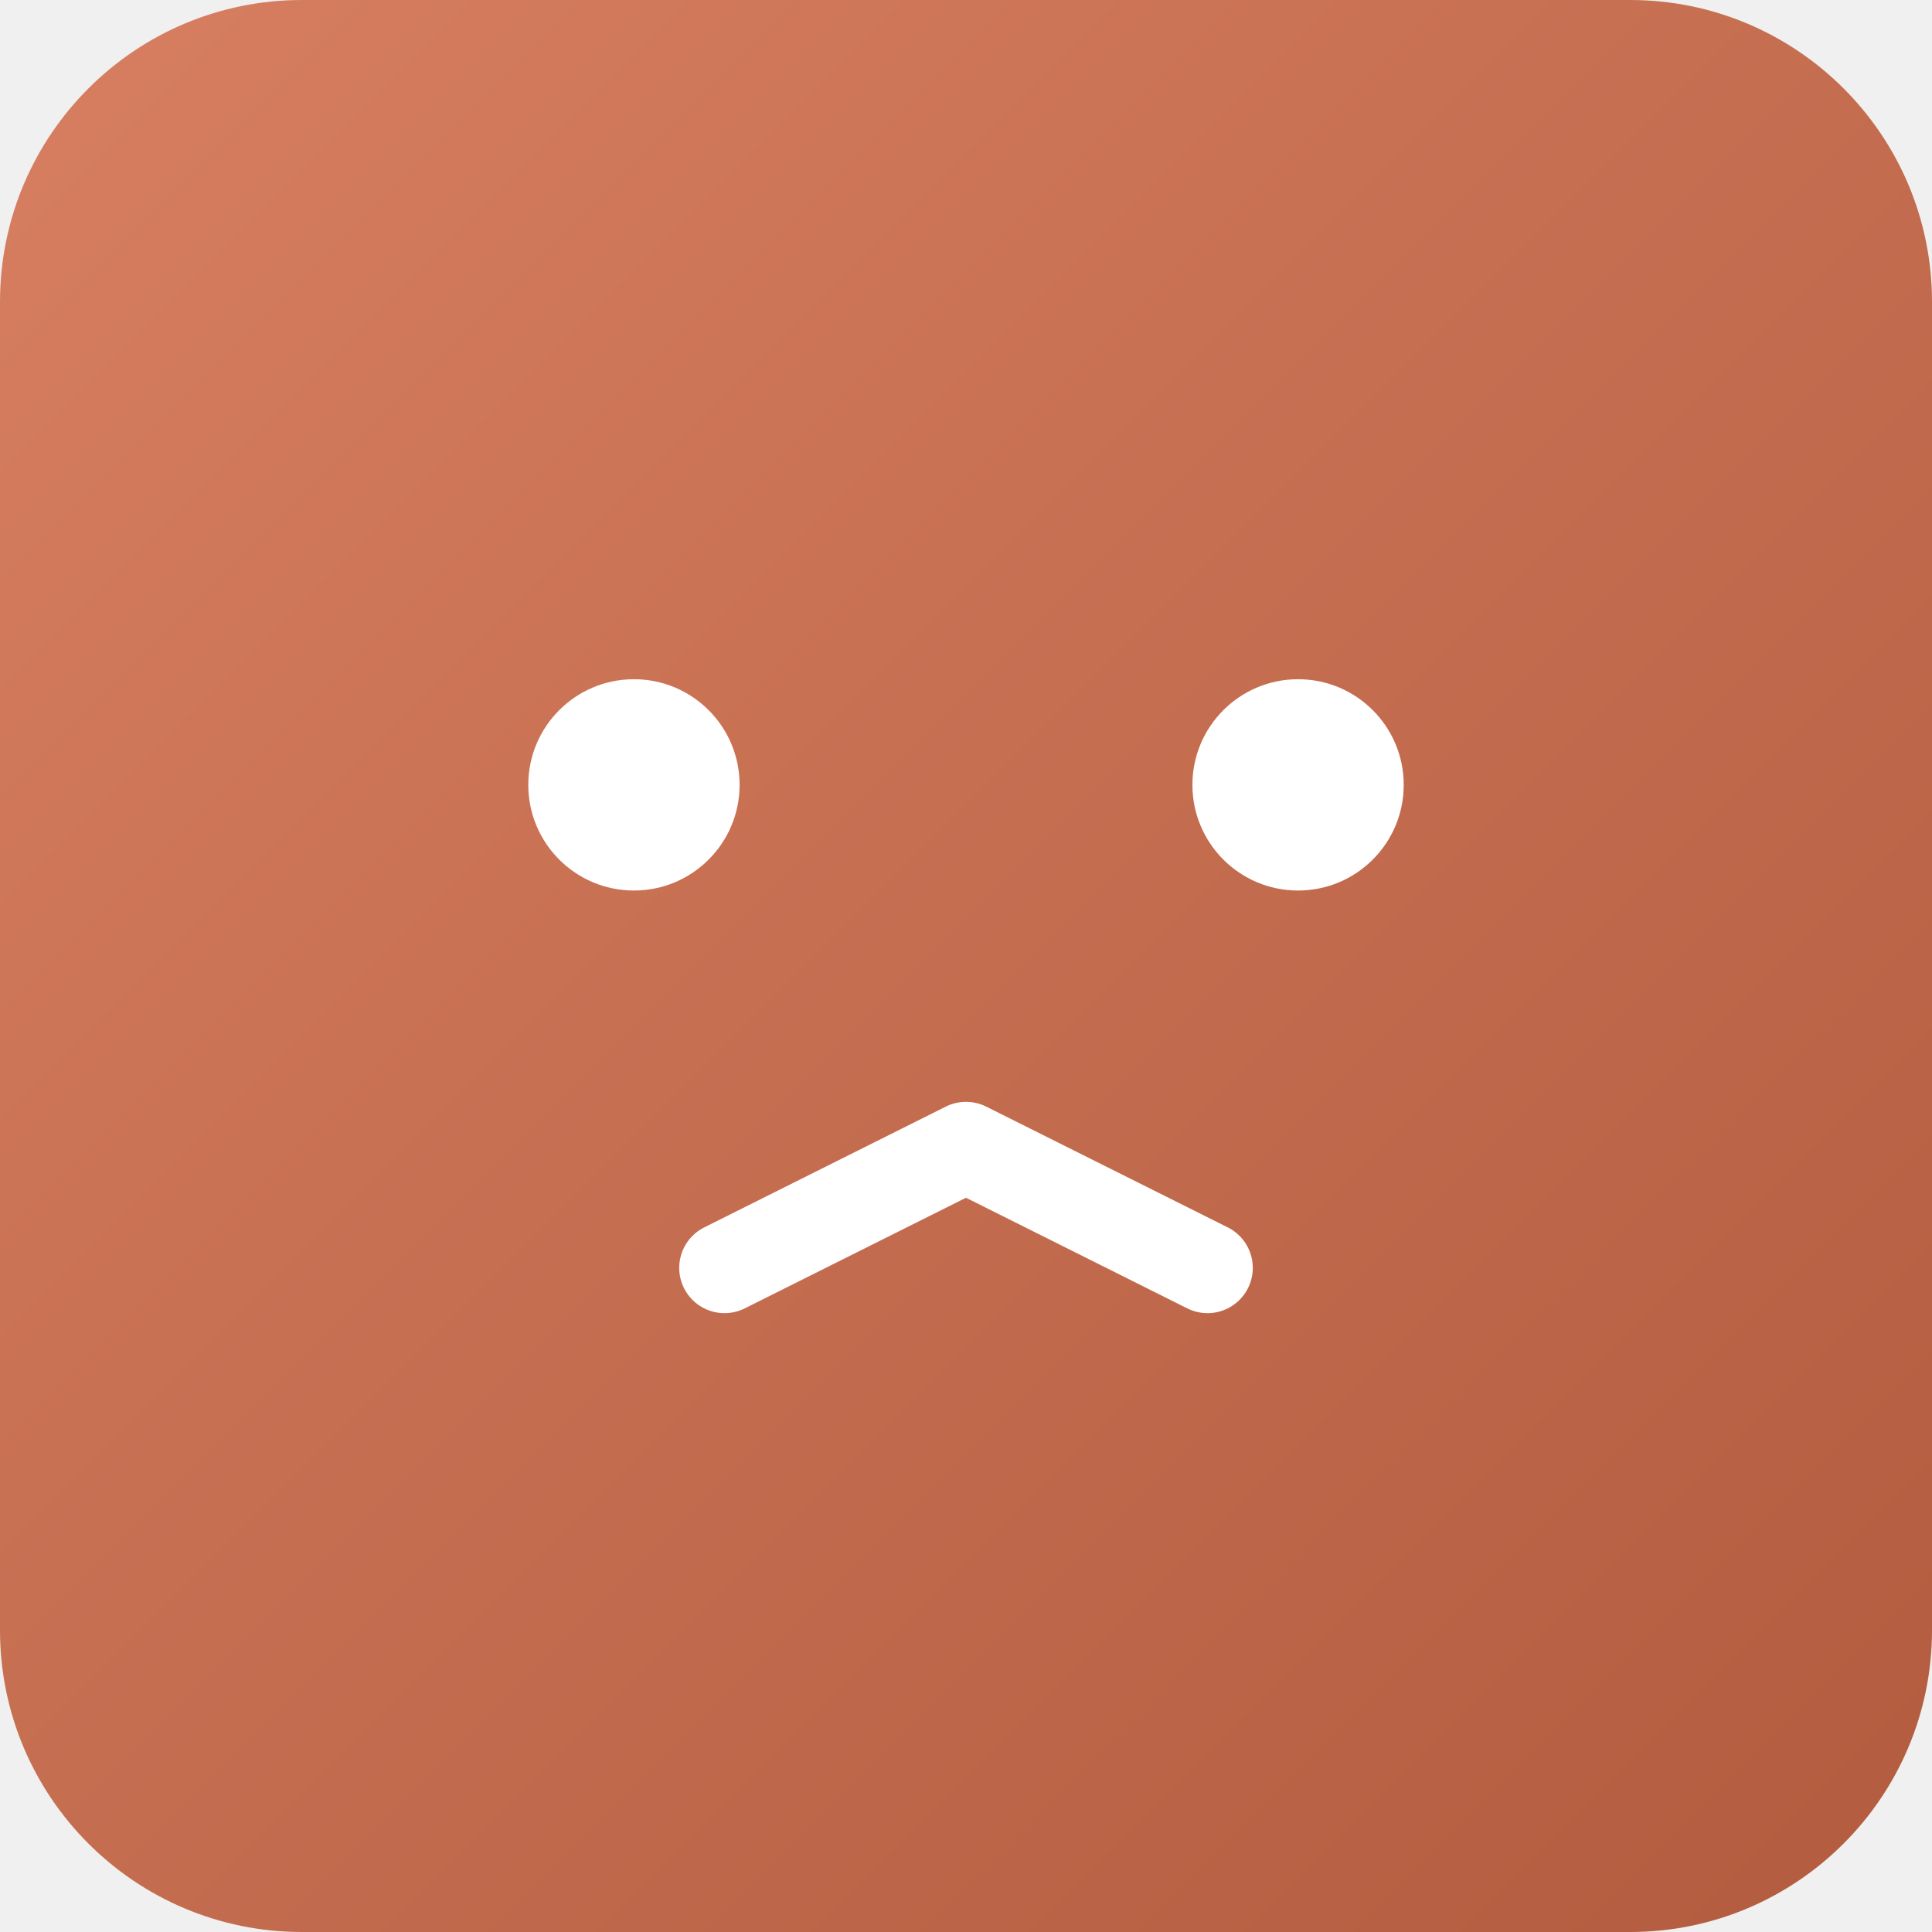
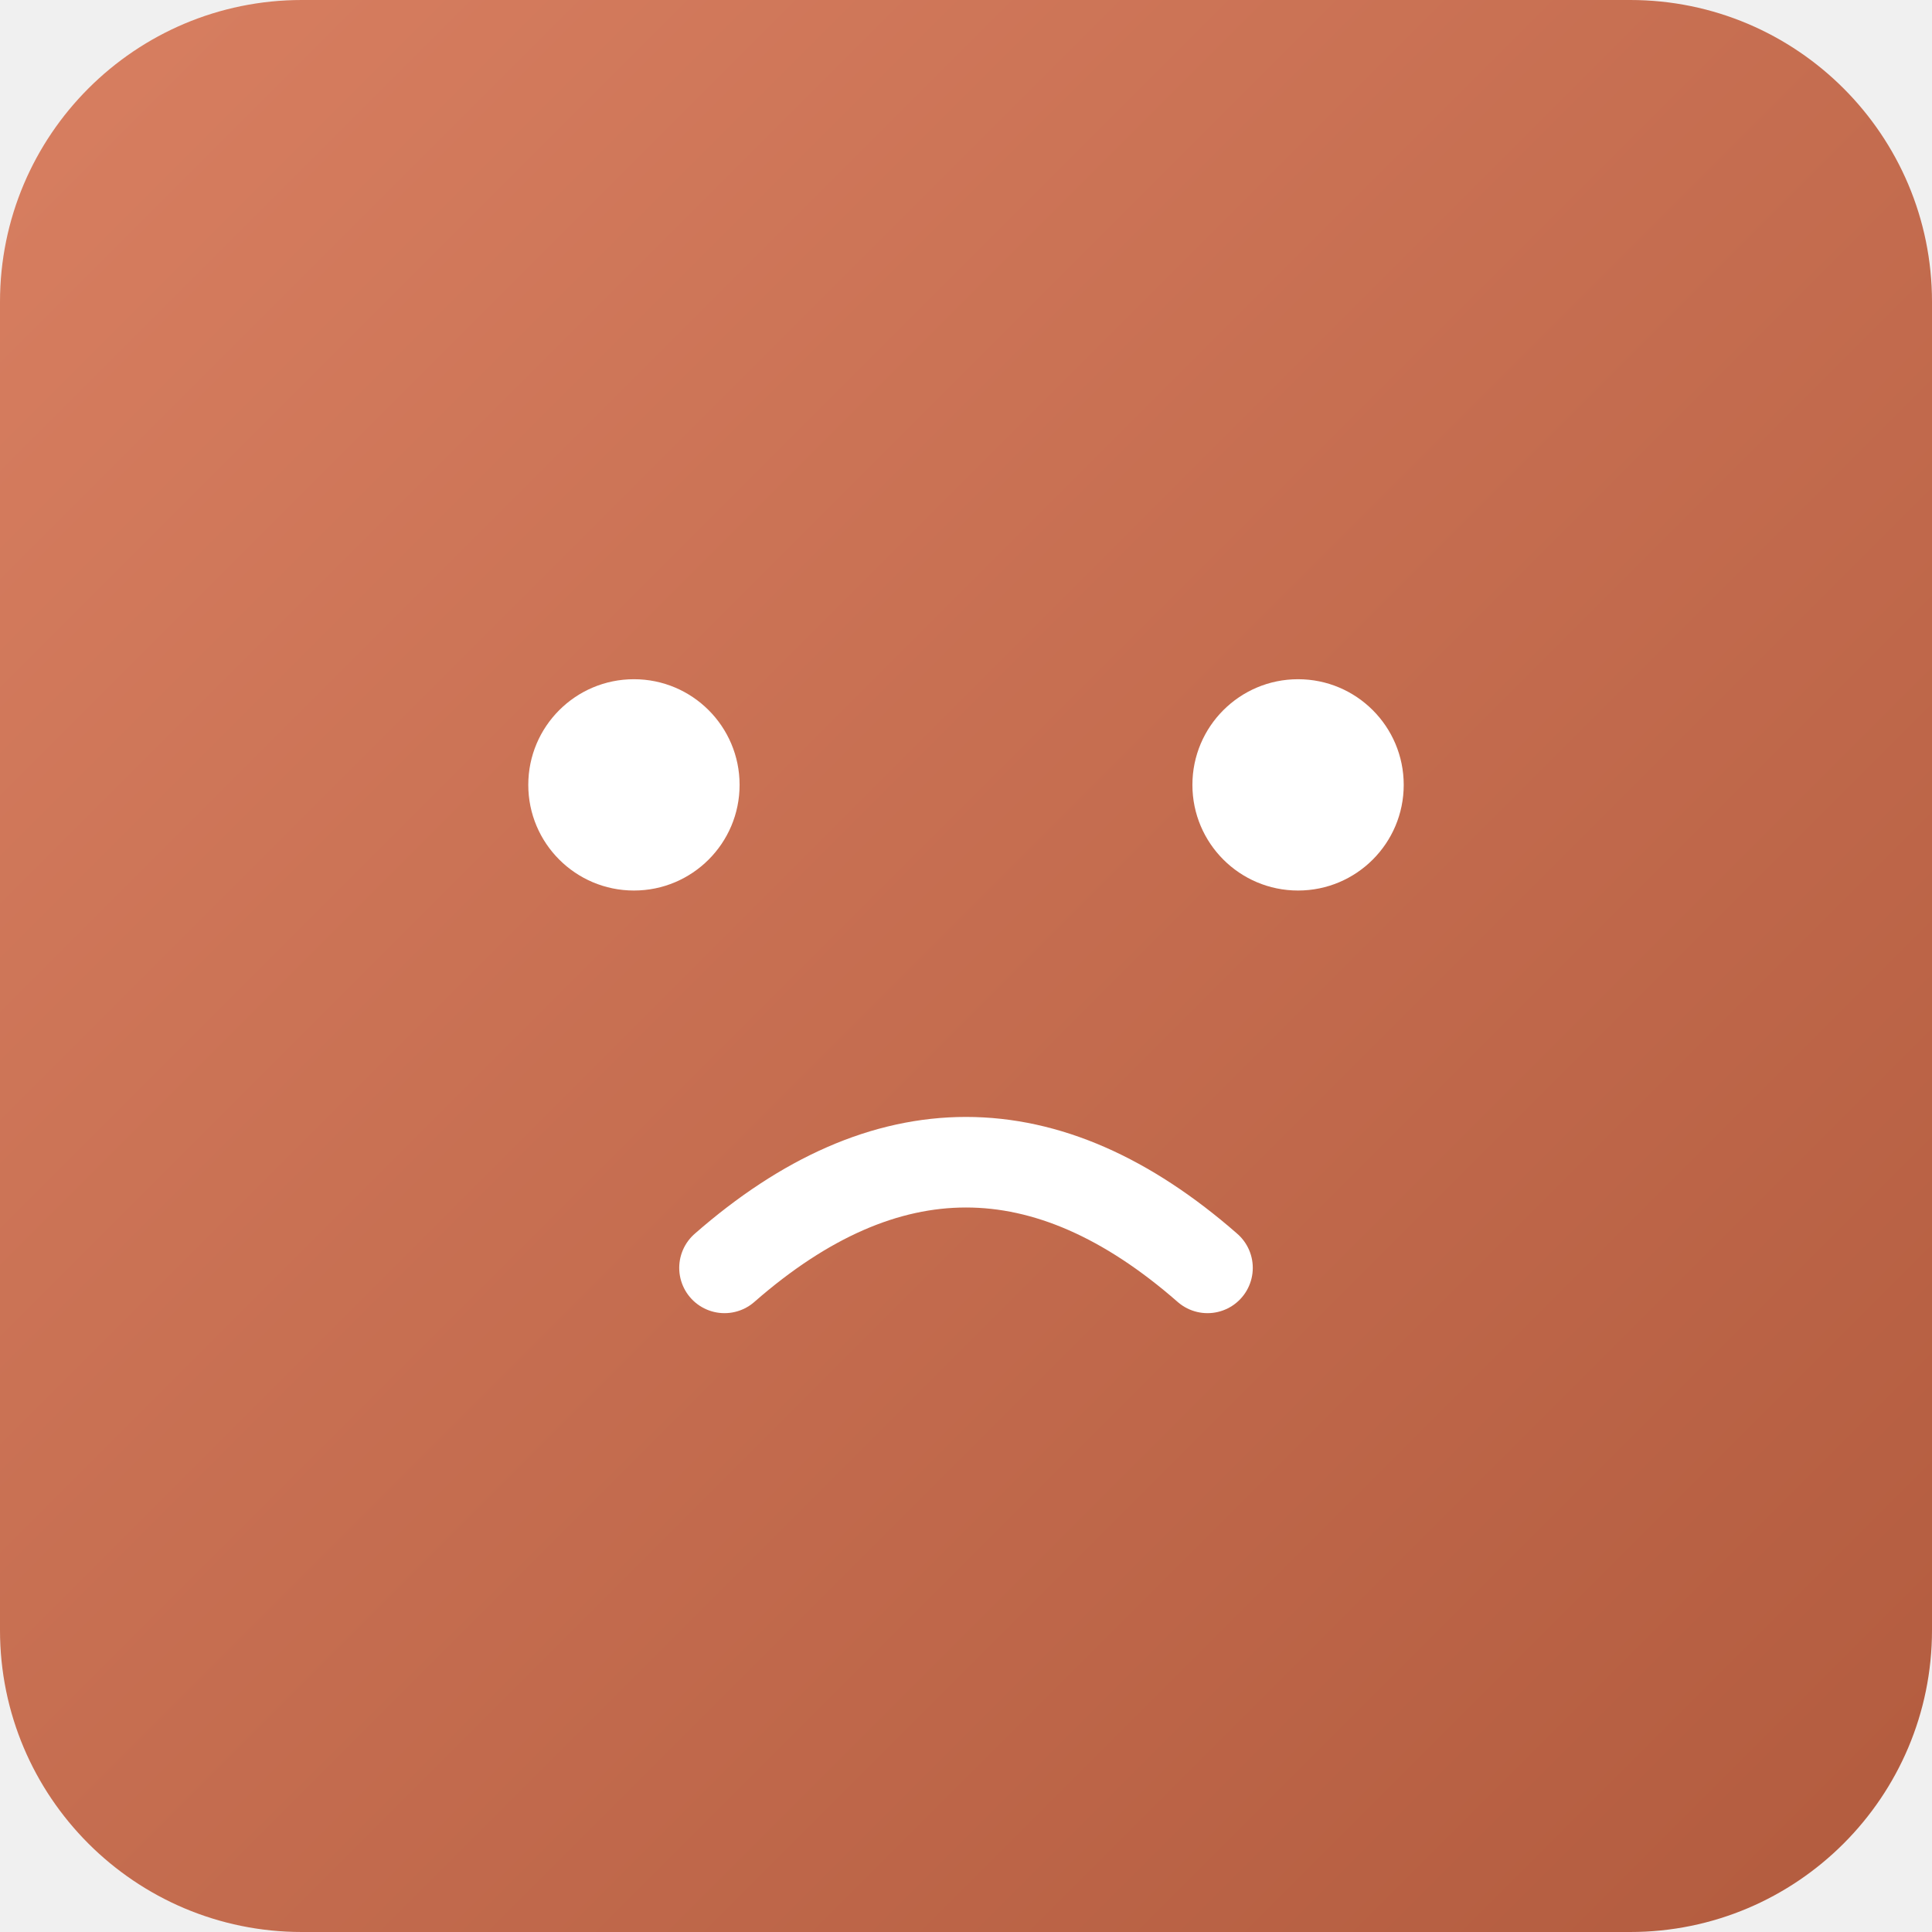
<svg xmlns="http://www.w3.org/2000/svg" viewBox="0 0 128 128">
  <defs>
    <linearGradient id="bg" x1="0" y1="0" x2="1" y2="1">
      <stop offset="0%" stop-color="#d87f61" />
      <stop offset="100%" stop-color="#b25b3e" />
    </linearGradient>
  </defs>
  <rect width="128" height="128" rx="20" fill="url(#bg)" />
  <circle cx="42" cy="52" r="7" fill="#fff" />
  <circle cx="86" cy="52" r="7" fill="#fff" />
-   <path d="M48 84 L64 76 L80 84" stroke="#fff" stroke-width="6" stroke-linecap="round" stroke-linejoin="round" fill="none" />
+   <path d="M48 84 Q64 70 80 84" stroke="#fff" stroke-width="6" stroke-linecap="round" fill="none" />
</svg>
